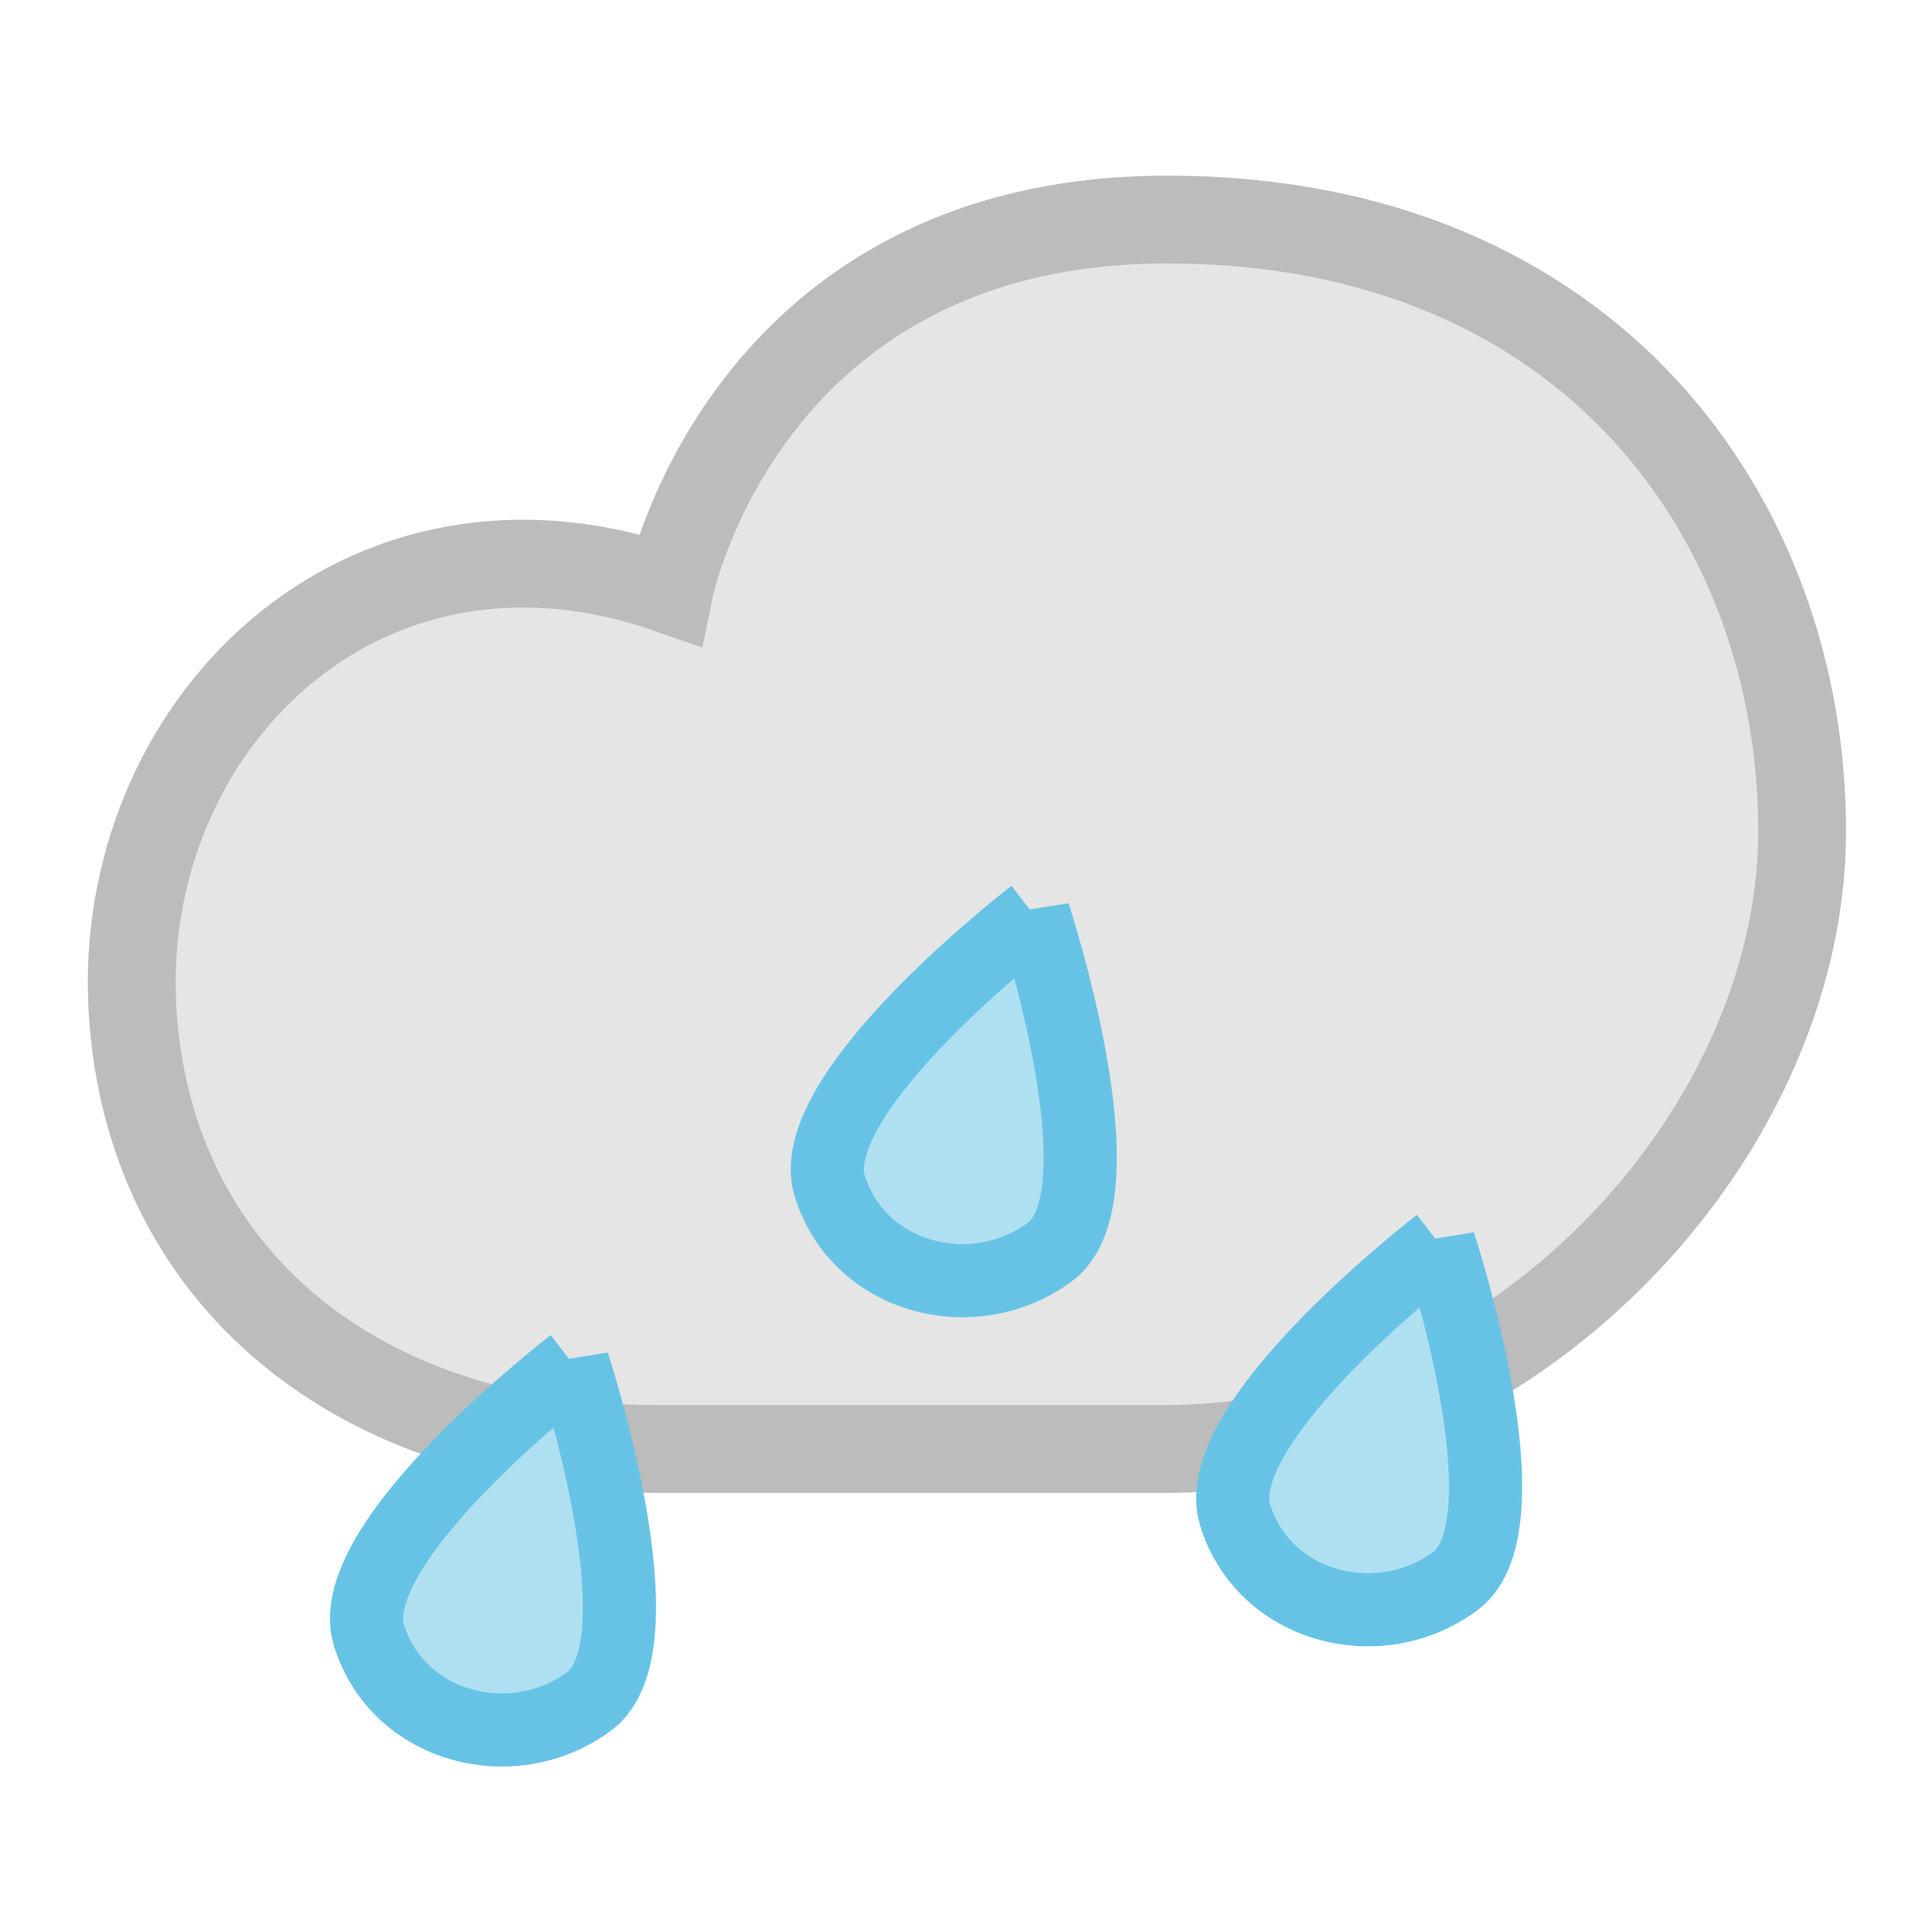
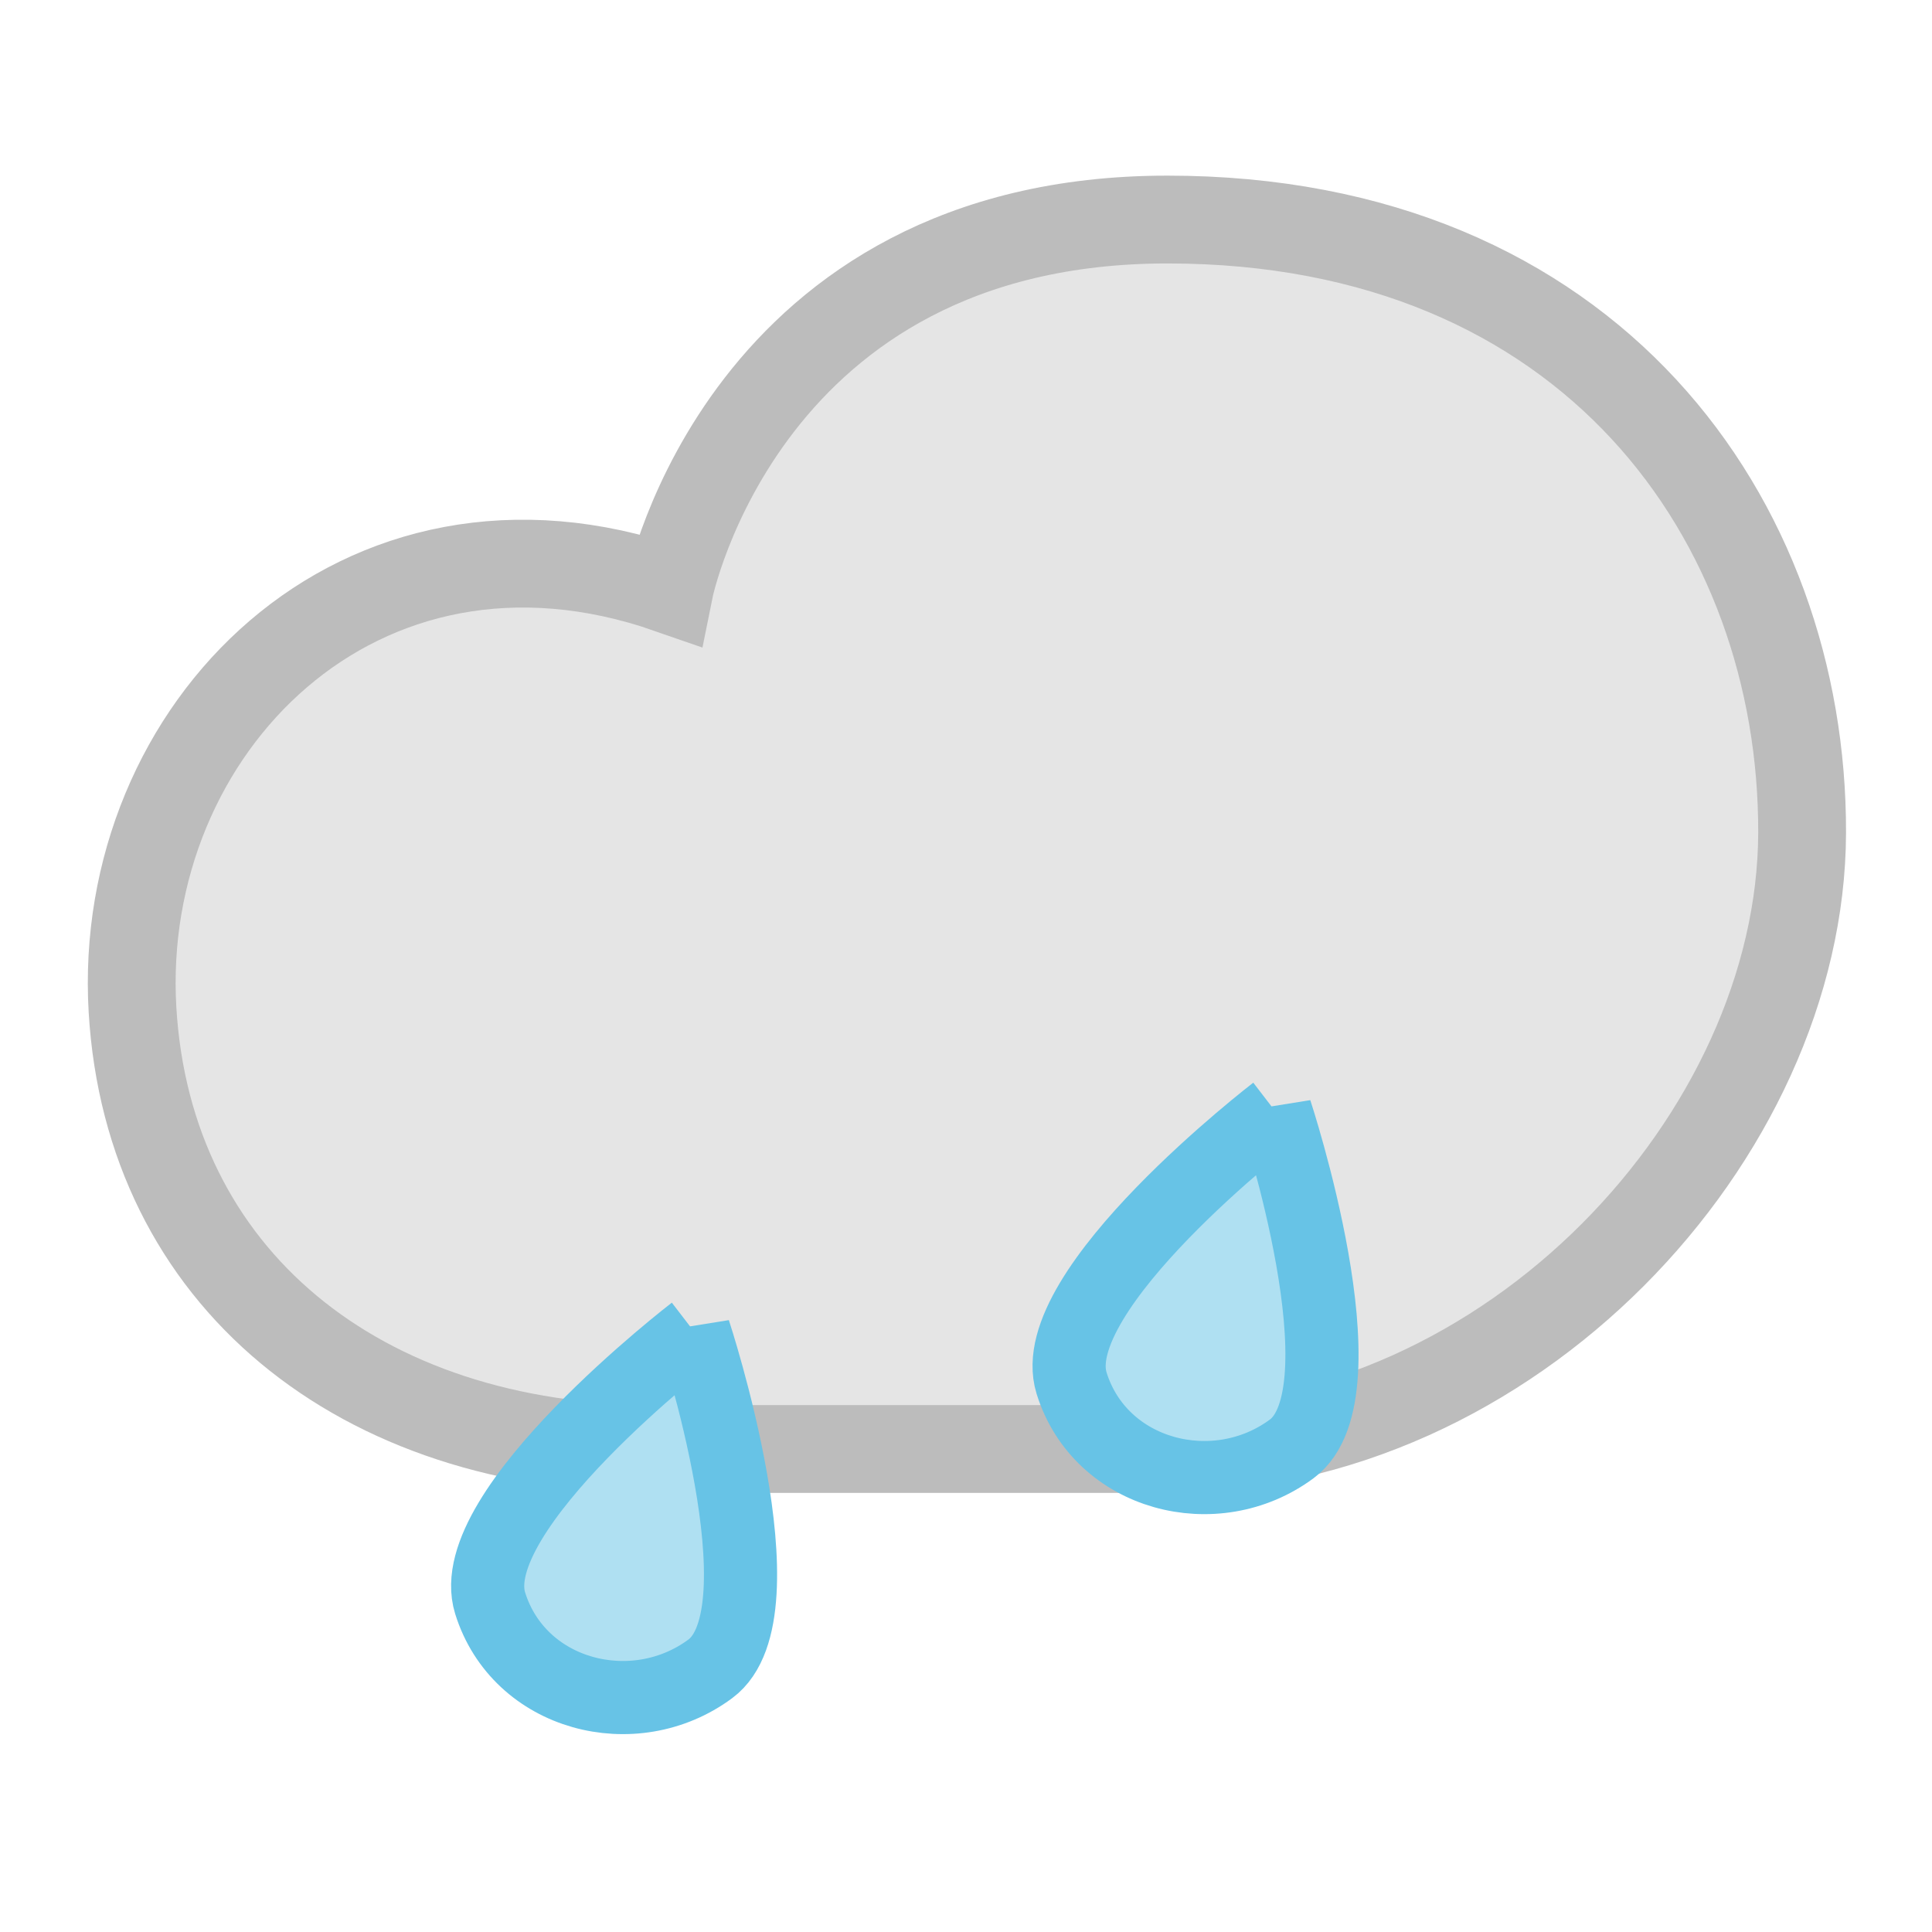
<svg xmlns="http://www.w3.org/2000/svg" width="22" height="22" id="svg3766" version="1.1">
  <defs id="defs3768" />
  <g id="layer1" transform="translate(0,-1030.362)">
    <path style="fill:#e5e5e5;fill-opacity:1;stroke:#bcbcbc;stroke-width:1;stroke-miterlimit:4;stroke-opacity:1;stroke-dasharray:none" d="m 7.481,1046.862 5.791,0 c 3.929,0 7.24,-3.559 7.249,-7.018 0.009,-3.548 -2.403,-6.982 -7.227,-6.982 -4.824,0 -5.672,4.213 -5.672,4.213 -3.53,-1.231 -6.302,1.59 -6.113,4.787 0.18,3.035 2.567,5 5.972,5 z" id="path2985" />
-     <path id="path4343" d="m 6.525,1045.895 c 0,0 -2.65,2.035 -2.323,3.09 0.328,1.056 1.639,1.394 2.508,0.749 0.869,-0.645 -0.185,-3.84 -0.185,-3.84 z" style="fill:#afe0f2;fill-opacity:1;stroke:#67c3e6;stroke-width:0.833;stroke-miterlimit:4;stroke-opacity:1;stroke-dasharray:none" />
-     <path style="fill:#afe0f2;fill-opacity:1;stroke:#67c3e6;stroke-width:0.833;stroke-miterlimit:4;stroke-opacity:1;stroke-dasharray:none" d="m 16.388,1044.526 c 0,0 -2.65,2.035 -2.323,3.09 0.328,1.056 1.639,1.394 2.508,0.749 0.869,-0.645 -0.185,-3.84 -0.185,-3.84 z" id="path4345" />
-     <path id="path4347" d="m 11.772,1040.779 c 0,0 -2.65,2.035 -2.323,3.09 0.328,1.056 1.639,1.394 2.508,0.749 0.869,-0.645 -0.185,-3.84 -0.185,-3.84 z" style="fill:#afe0f2;fill-opacity:1;stroke:#67c3e6;stroke-width:0.833;stroke-miterlimit:4;stroke-opacity:1;stroke-dasharray:none" />
+     <path id="path4343" d="m 7.904,1045.526 c 0,0 -2.65,2.035 -2.323,3.09 0.328,1.056 1.639,1.394 2.508,0.749 0.869,-0.645 -0.185,-3.84 -0.185,-3.84 z" style="fill:#afe0f2;fill-opacity:1;stroke:#67c3e6;stroke-width:0.833;stroke-miterlimit:4;stroke-opacity:1;stroke-dasharray:none" />
+     <path id="path4347" d="m 14.525,1043.021 c 0,0 -2.65,2.035 -2.323,3.09 0.328,1.056 1.639,1.394 2.508,0.749 0.869,-0.645 -0.185,-3.84 -0.185,-3.84 z" style="fill:#afe0f2;fill-opacity:1;stroke:#67c3e6;stroke-width:0.833;stroke-miterlimit:4;stroke-opacity:1;stroke-dasharray:none" />
  </g>
</svg>
